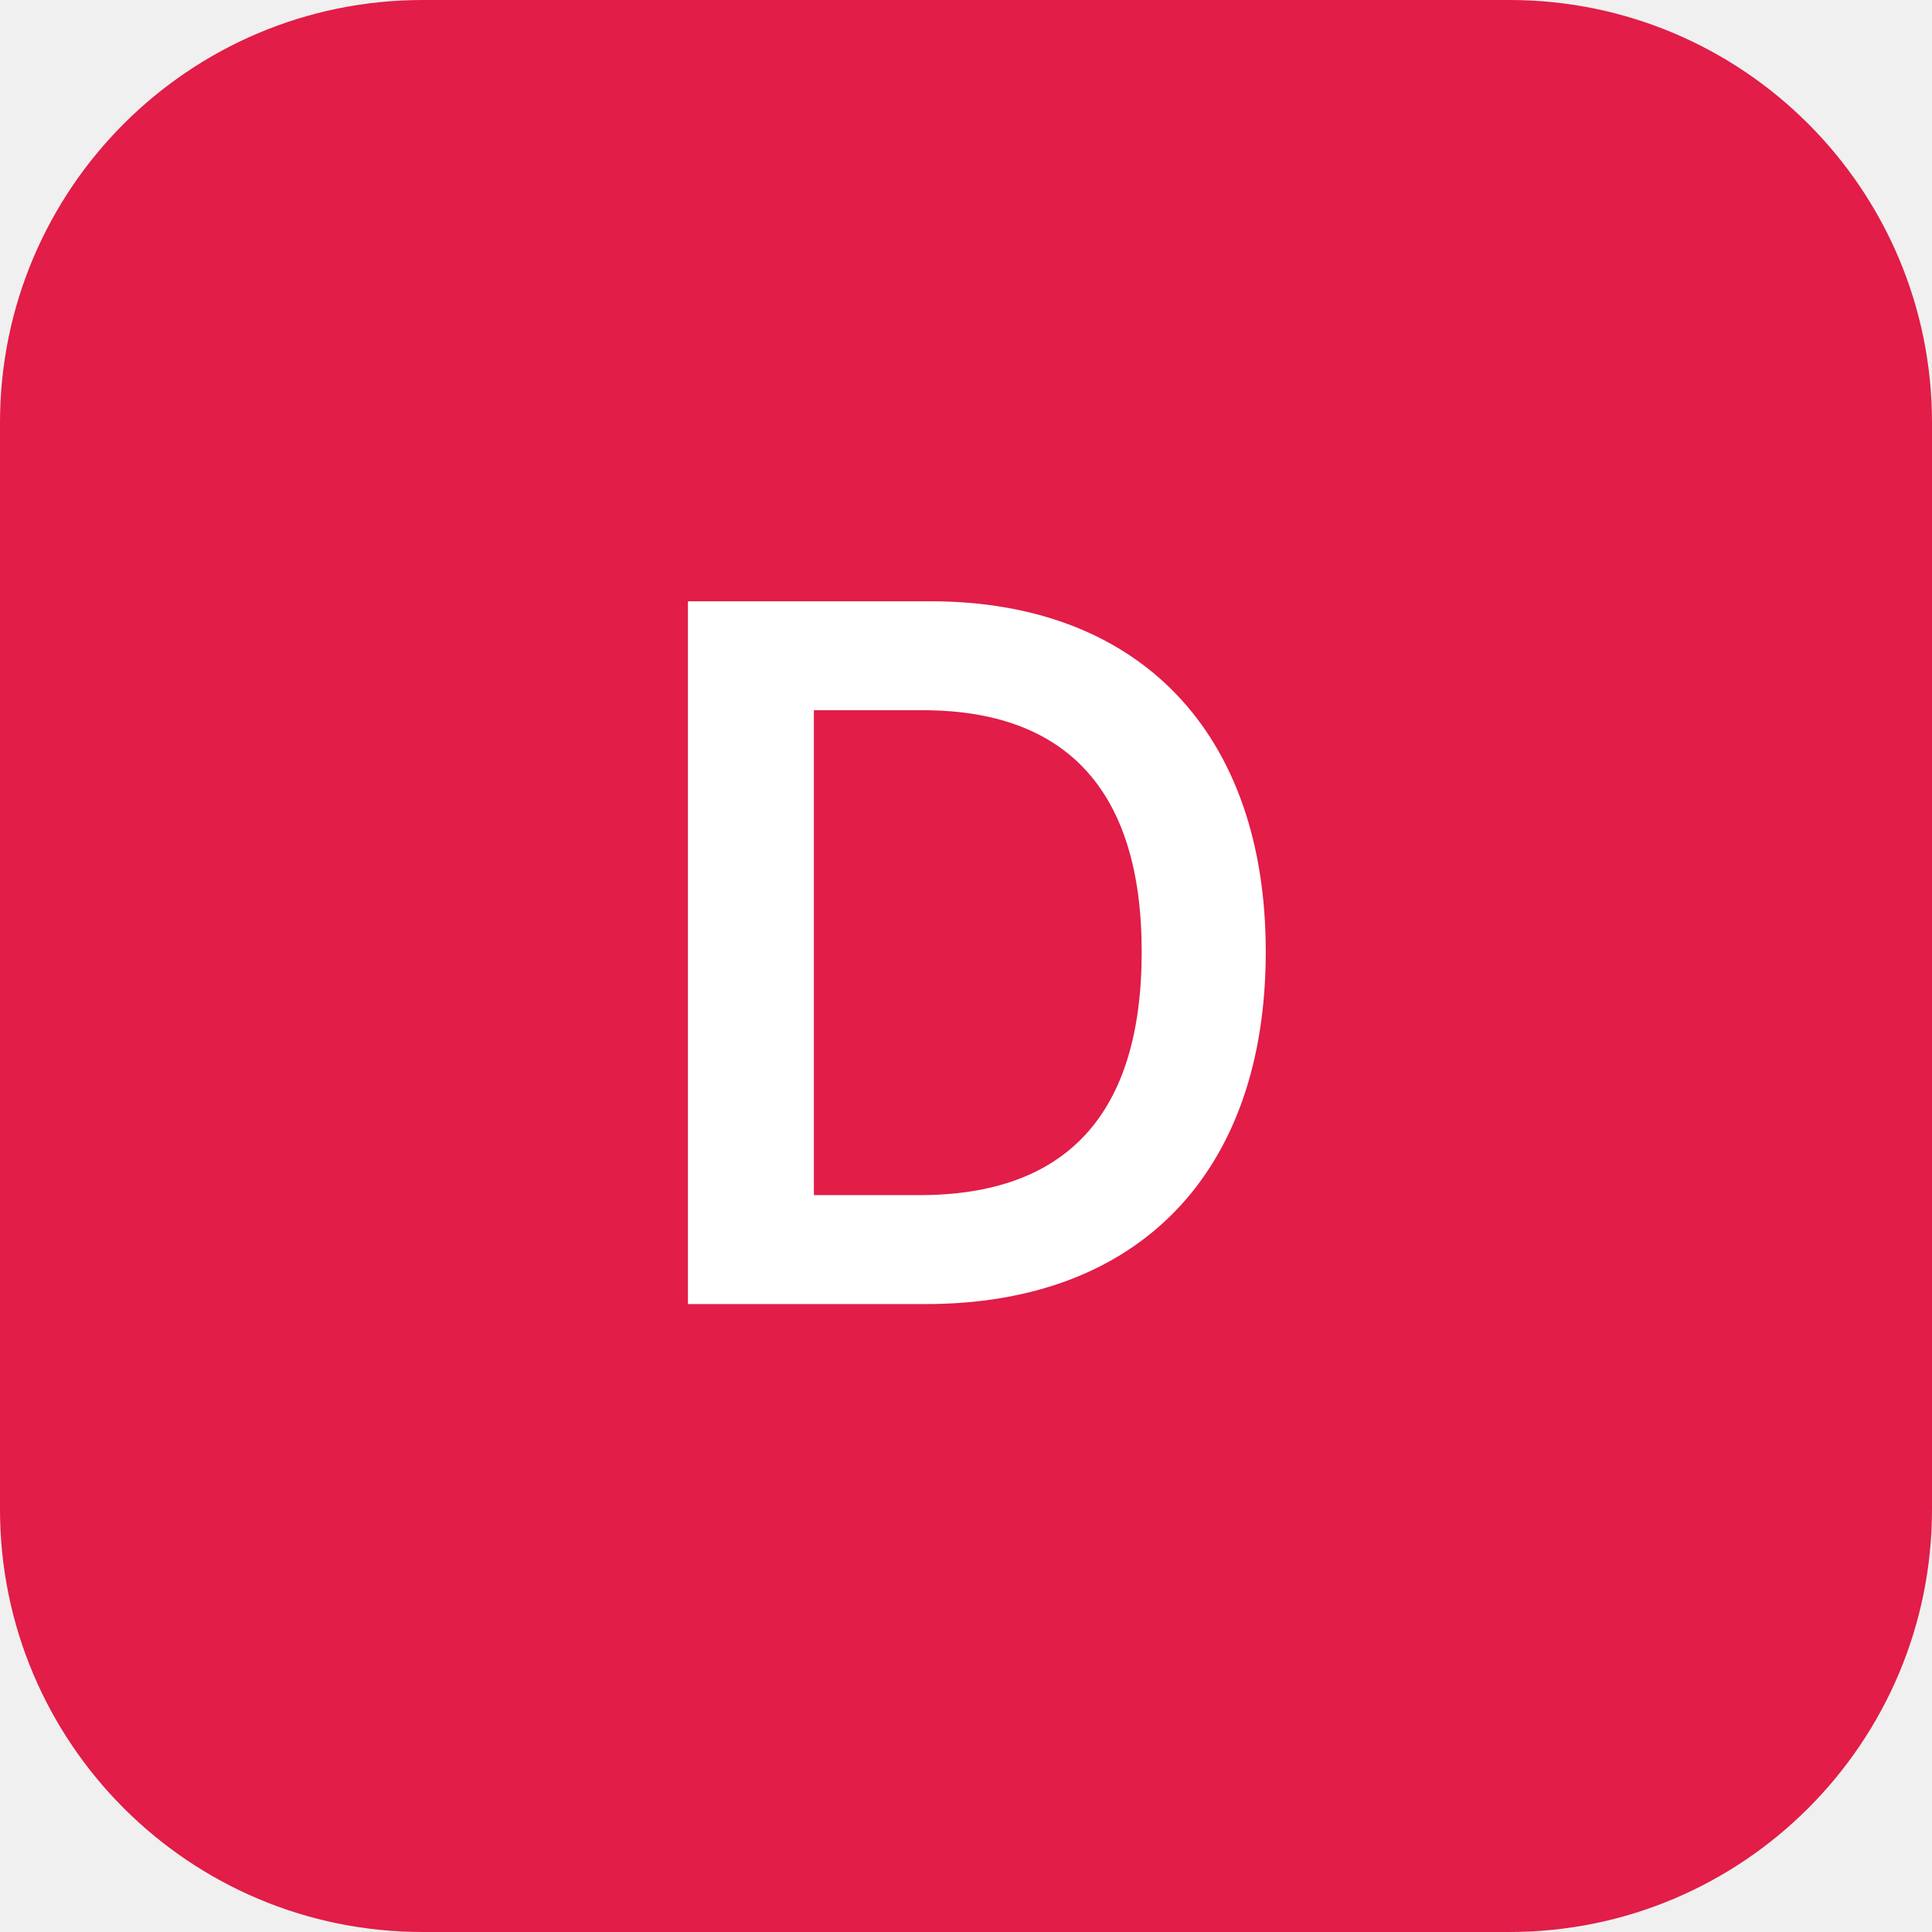
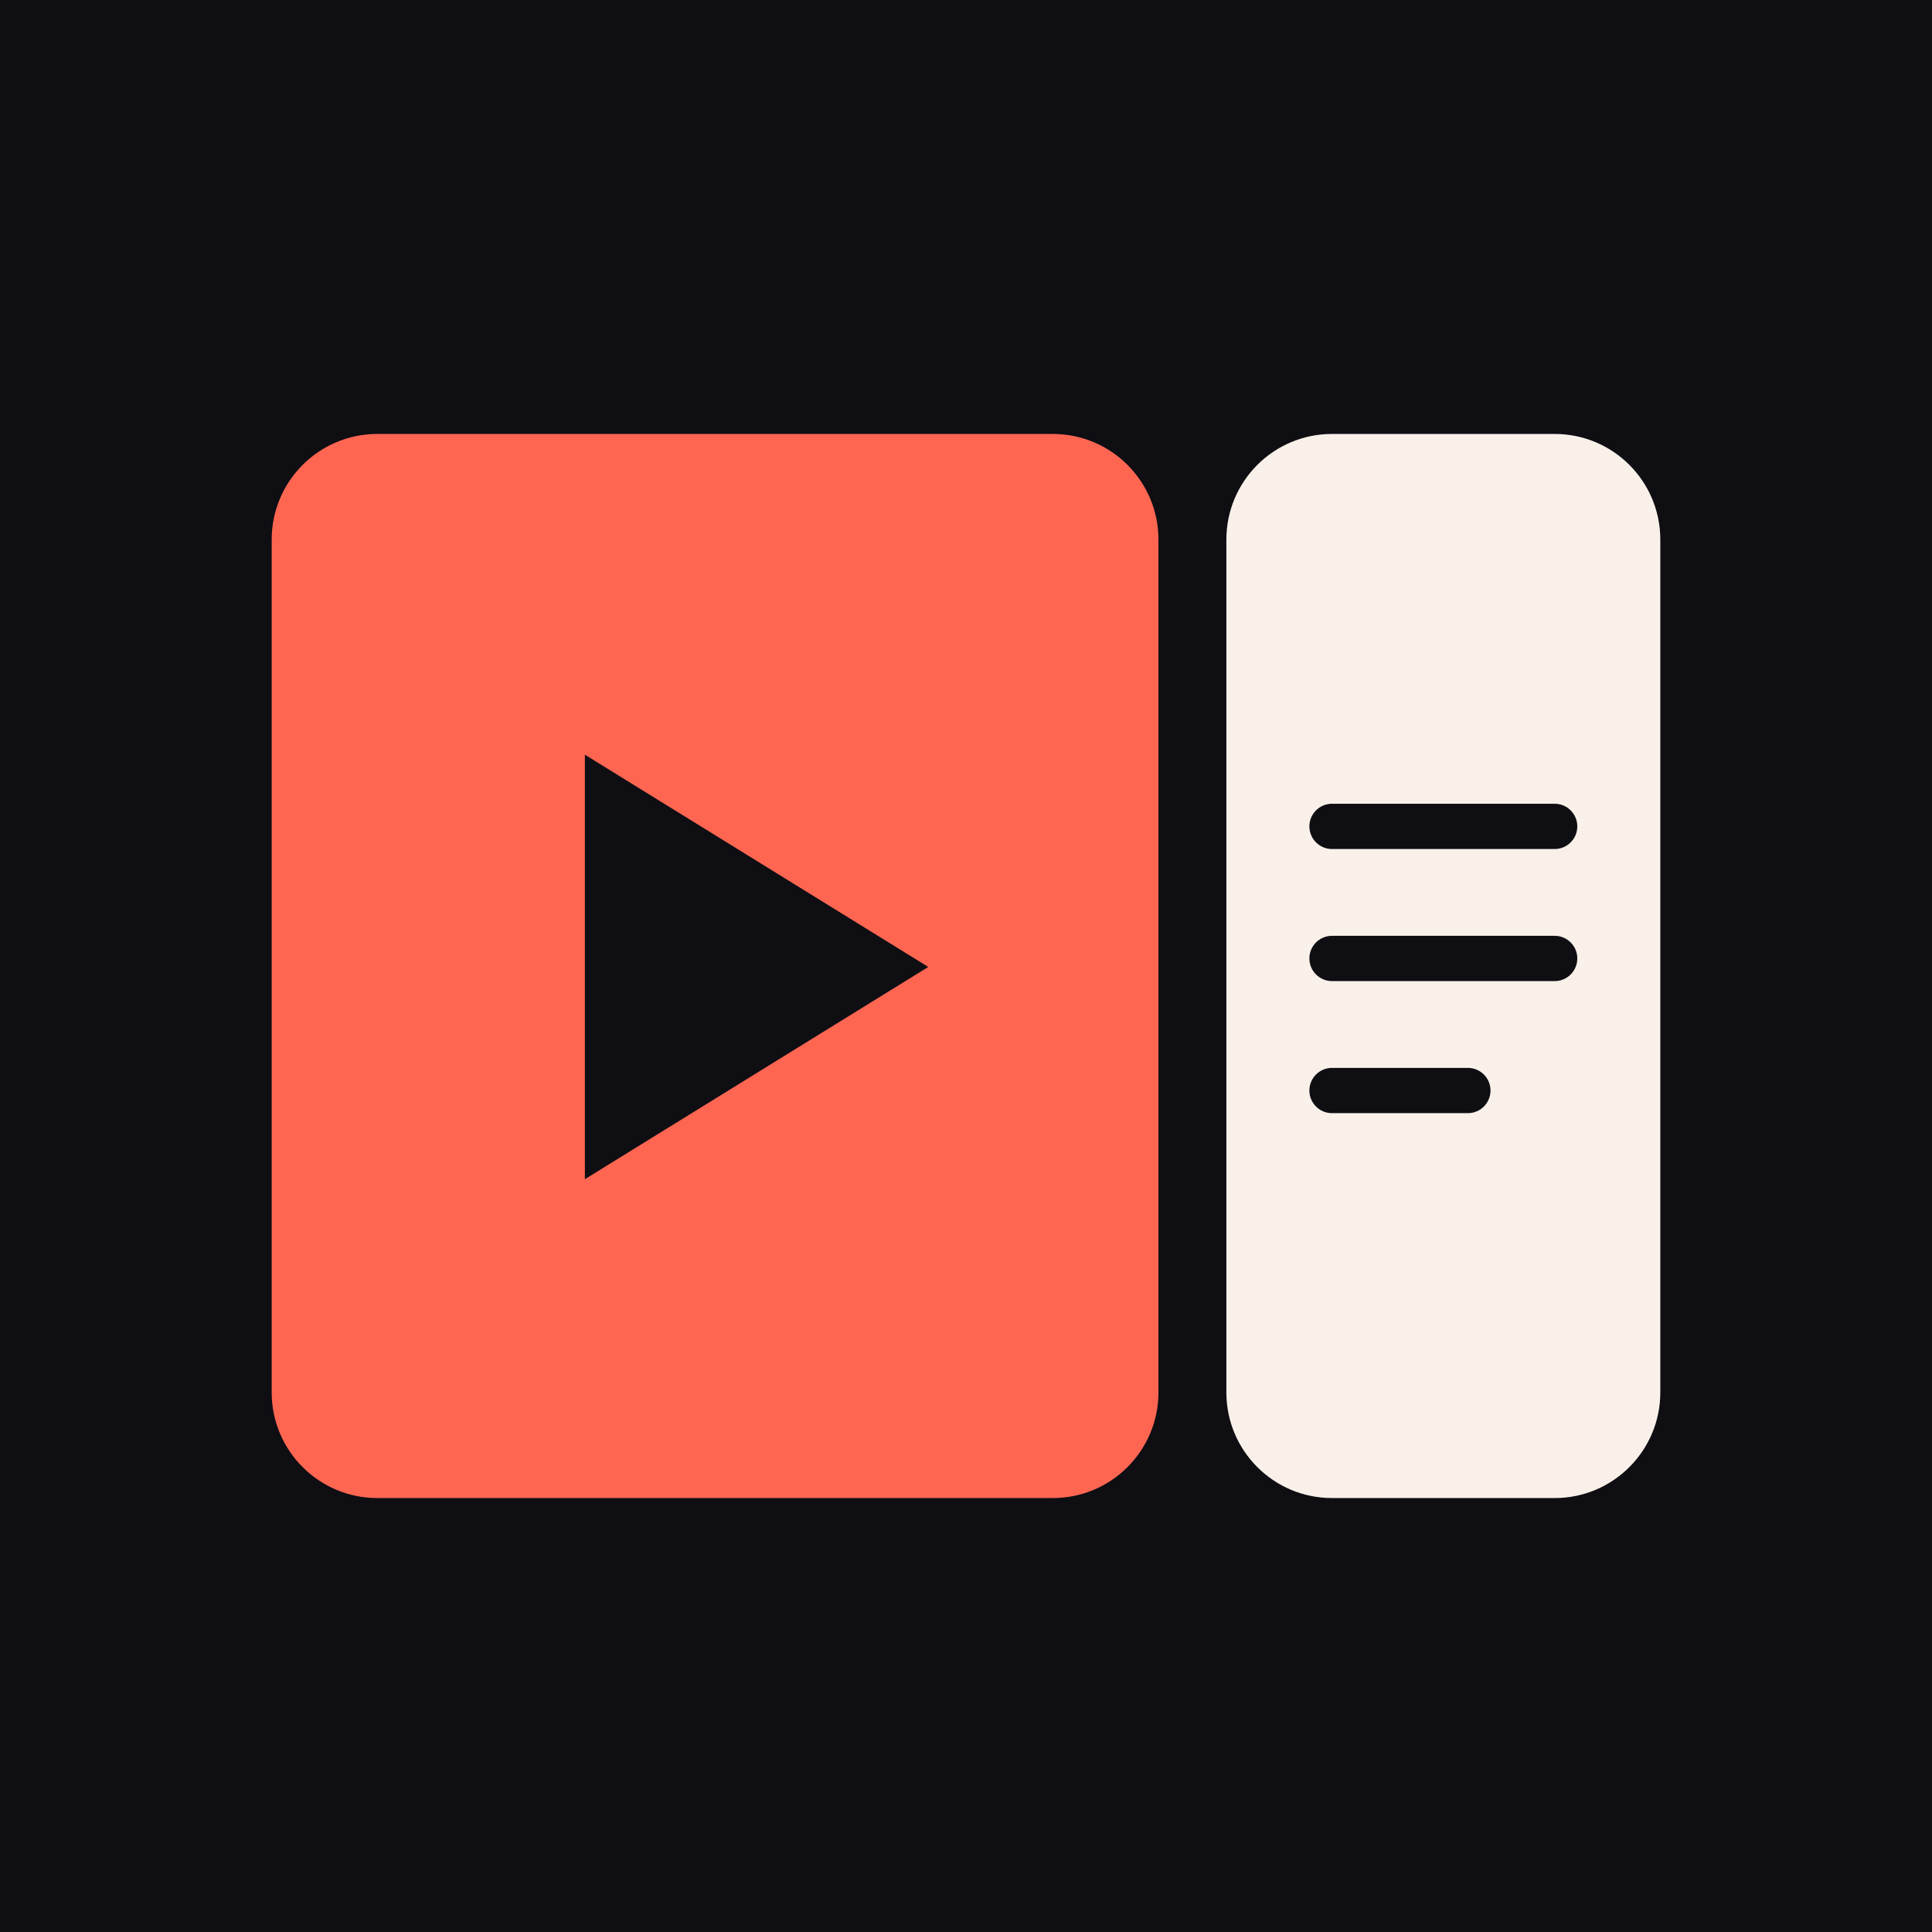
- <svg xmlns="http://www.w3.org/2000/svg" viewBox="0 0 64 64">
-   <rect width="64" height="64" rx="14" fill="#e11d48" />
-   <text x="32" y="32" dy="0.35em" text-anchor="middle" font-family="ui-sans-serif, system-ui, -apple-system, sans-serif" font-size="32" font-weight="600" fill="#ffffff">D</text>
+ <svg xmlns="http://www.w3.org/2000/svg" viewBox="0 0 1024 1024">
+   <rect width="1024" height="1024" fill="#0e0e13" />
+   <rect x="144" y="230" width="470" height="564" rx="56" fill="#ff6652" />
+   <rect x="650" y="230" width="230" height="564" rx="56" fill="#f9f1e9" />
+   <path d="M310 400 L492 512.5 L310 625Z" fill="#0e0e13" />
+   <g fill="#0e0e13">
+     <rect x="694" y="426" width="142" height="24" rx="12" />
+     <rect x="694" y="496" width="142" height="24" rx="12" />
+     <rect x="694" y="566" width="96" height="24" rx="12" />
+   </g>
</svg>
